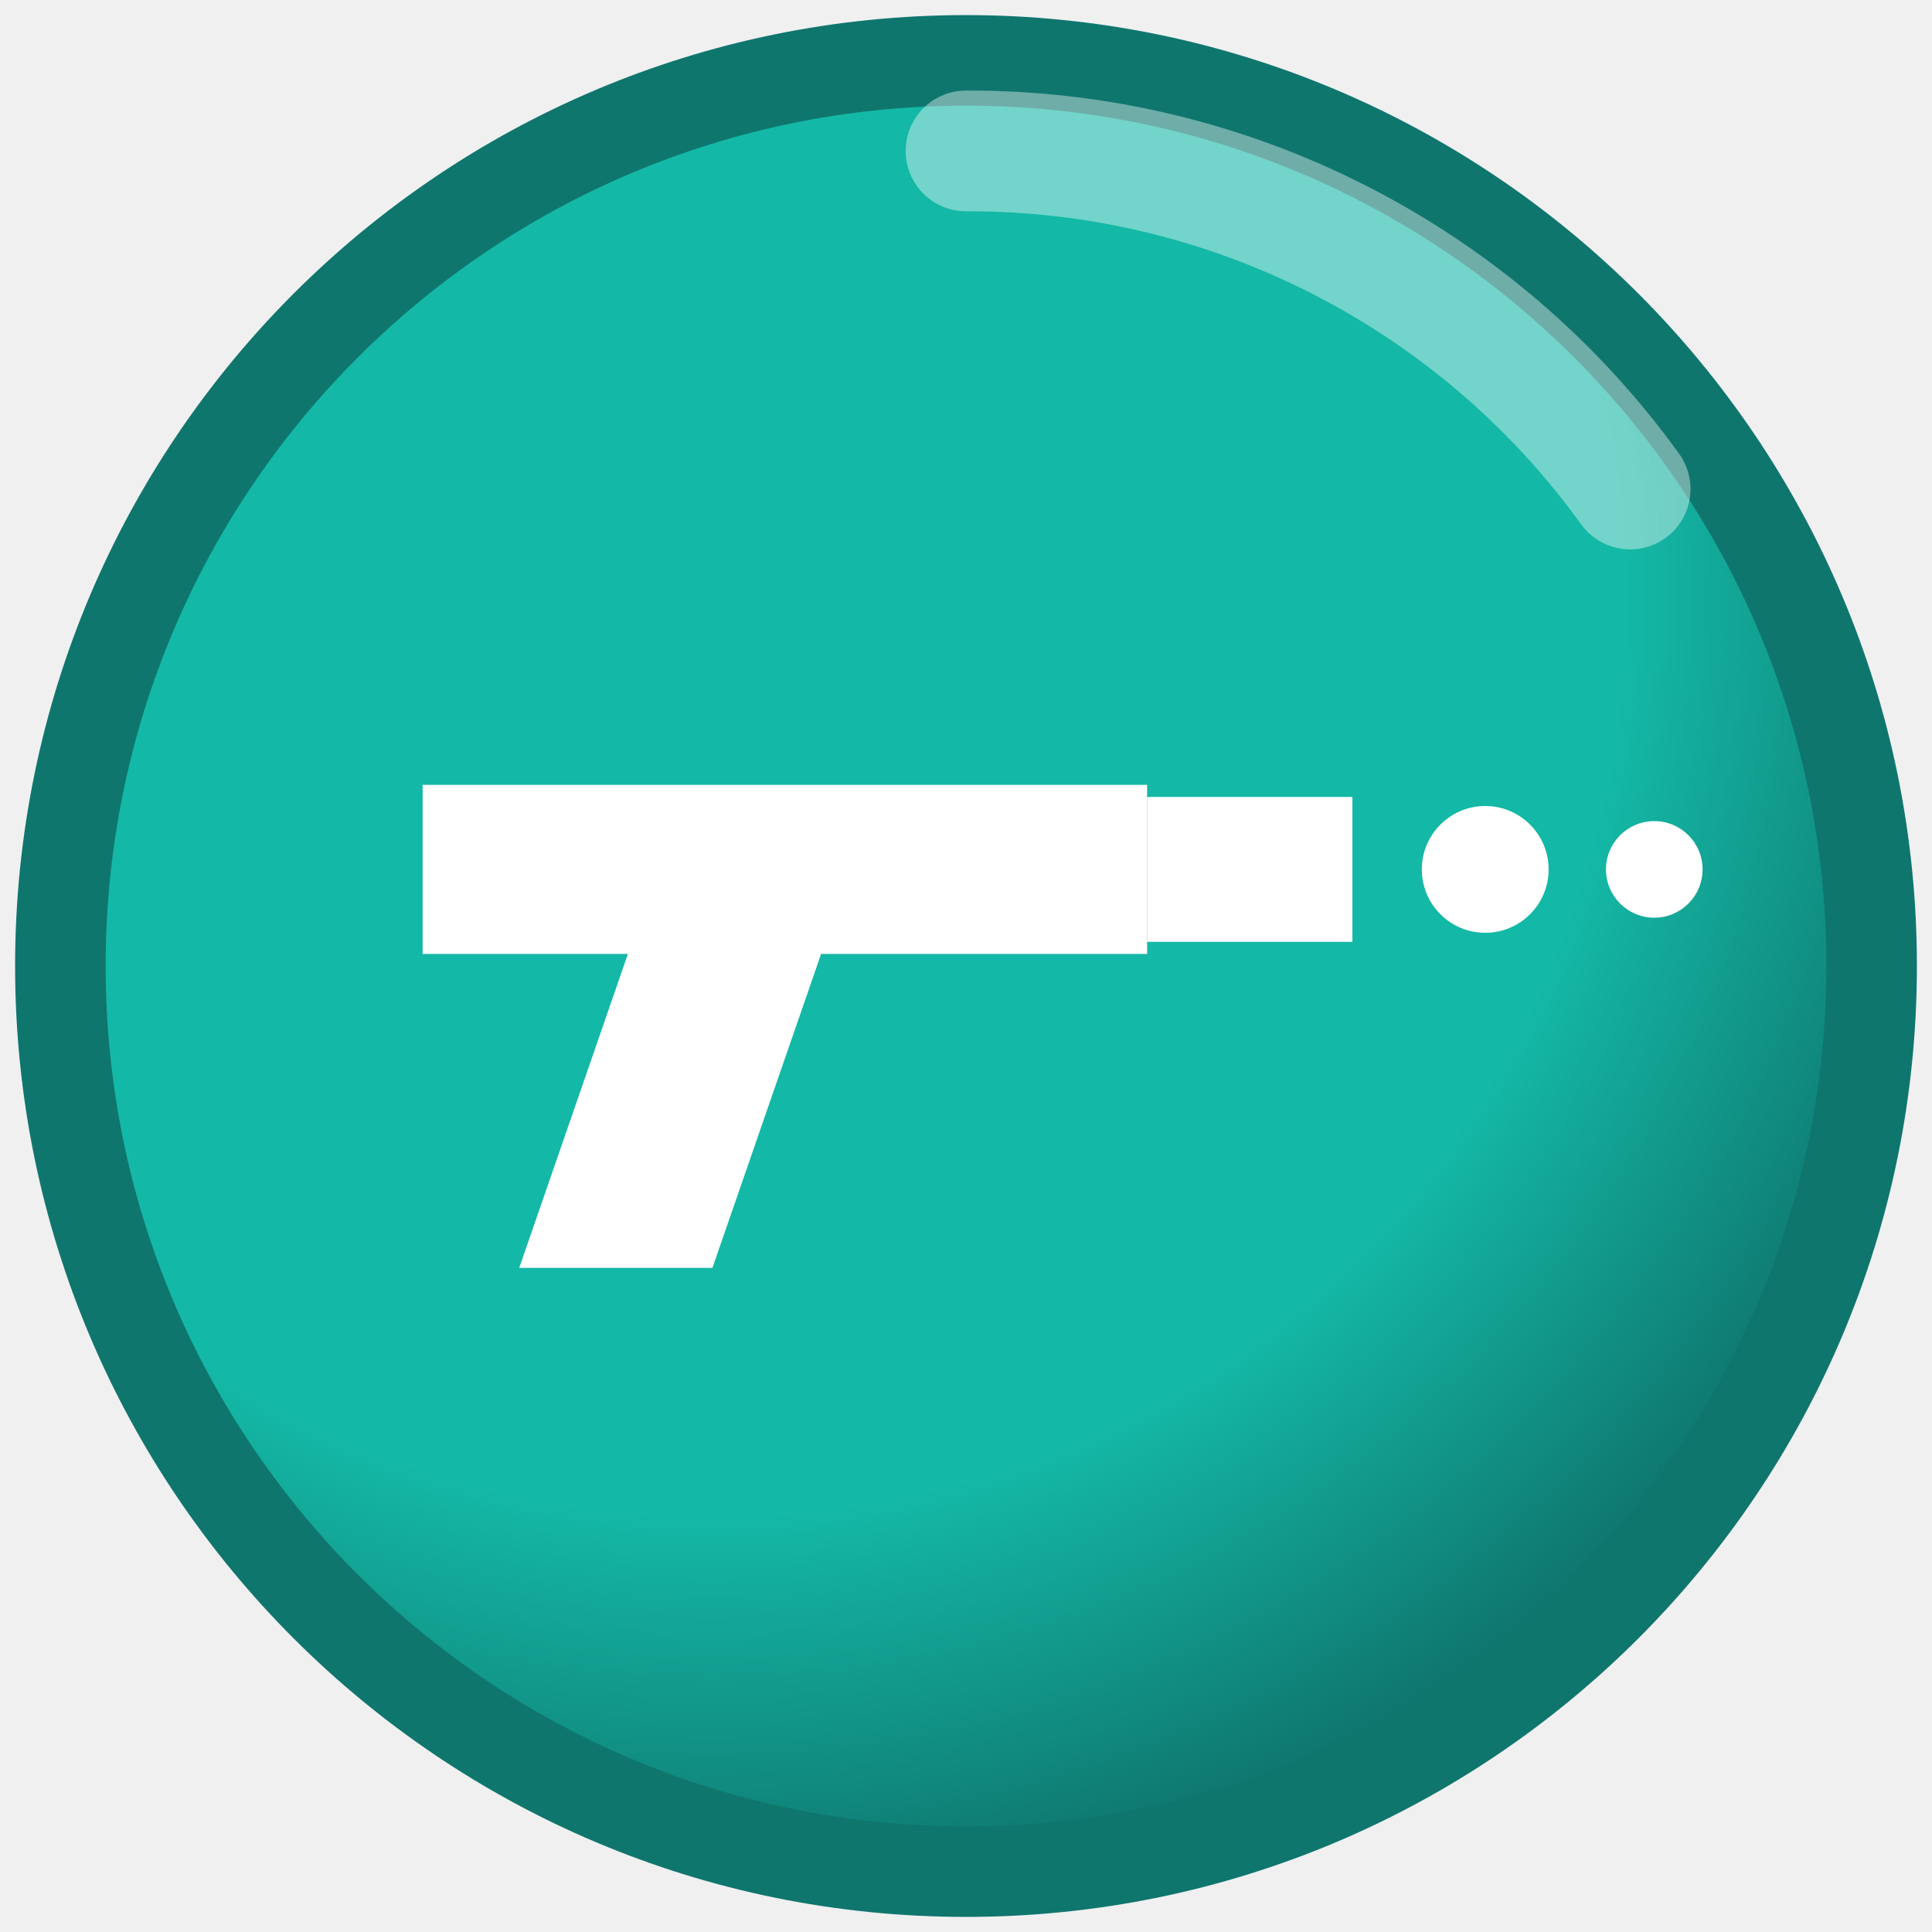
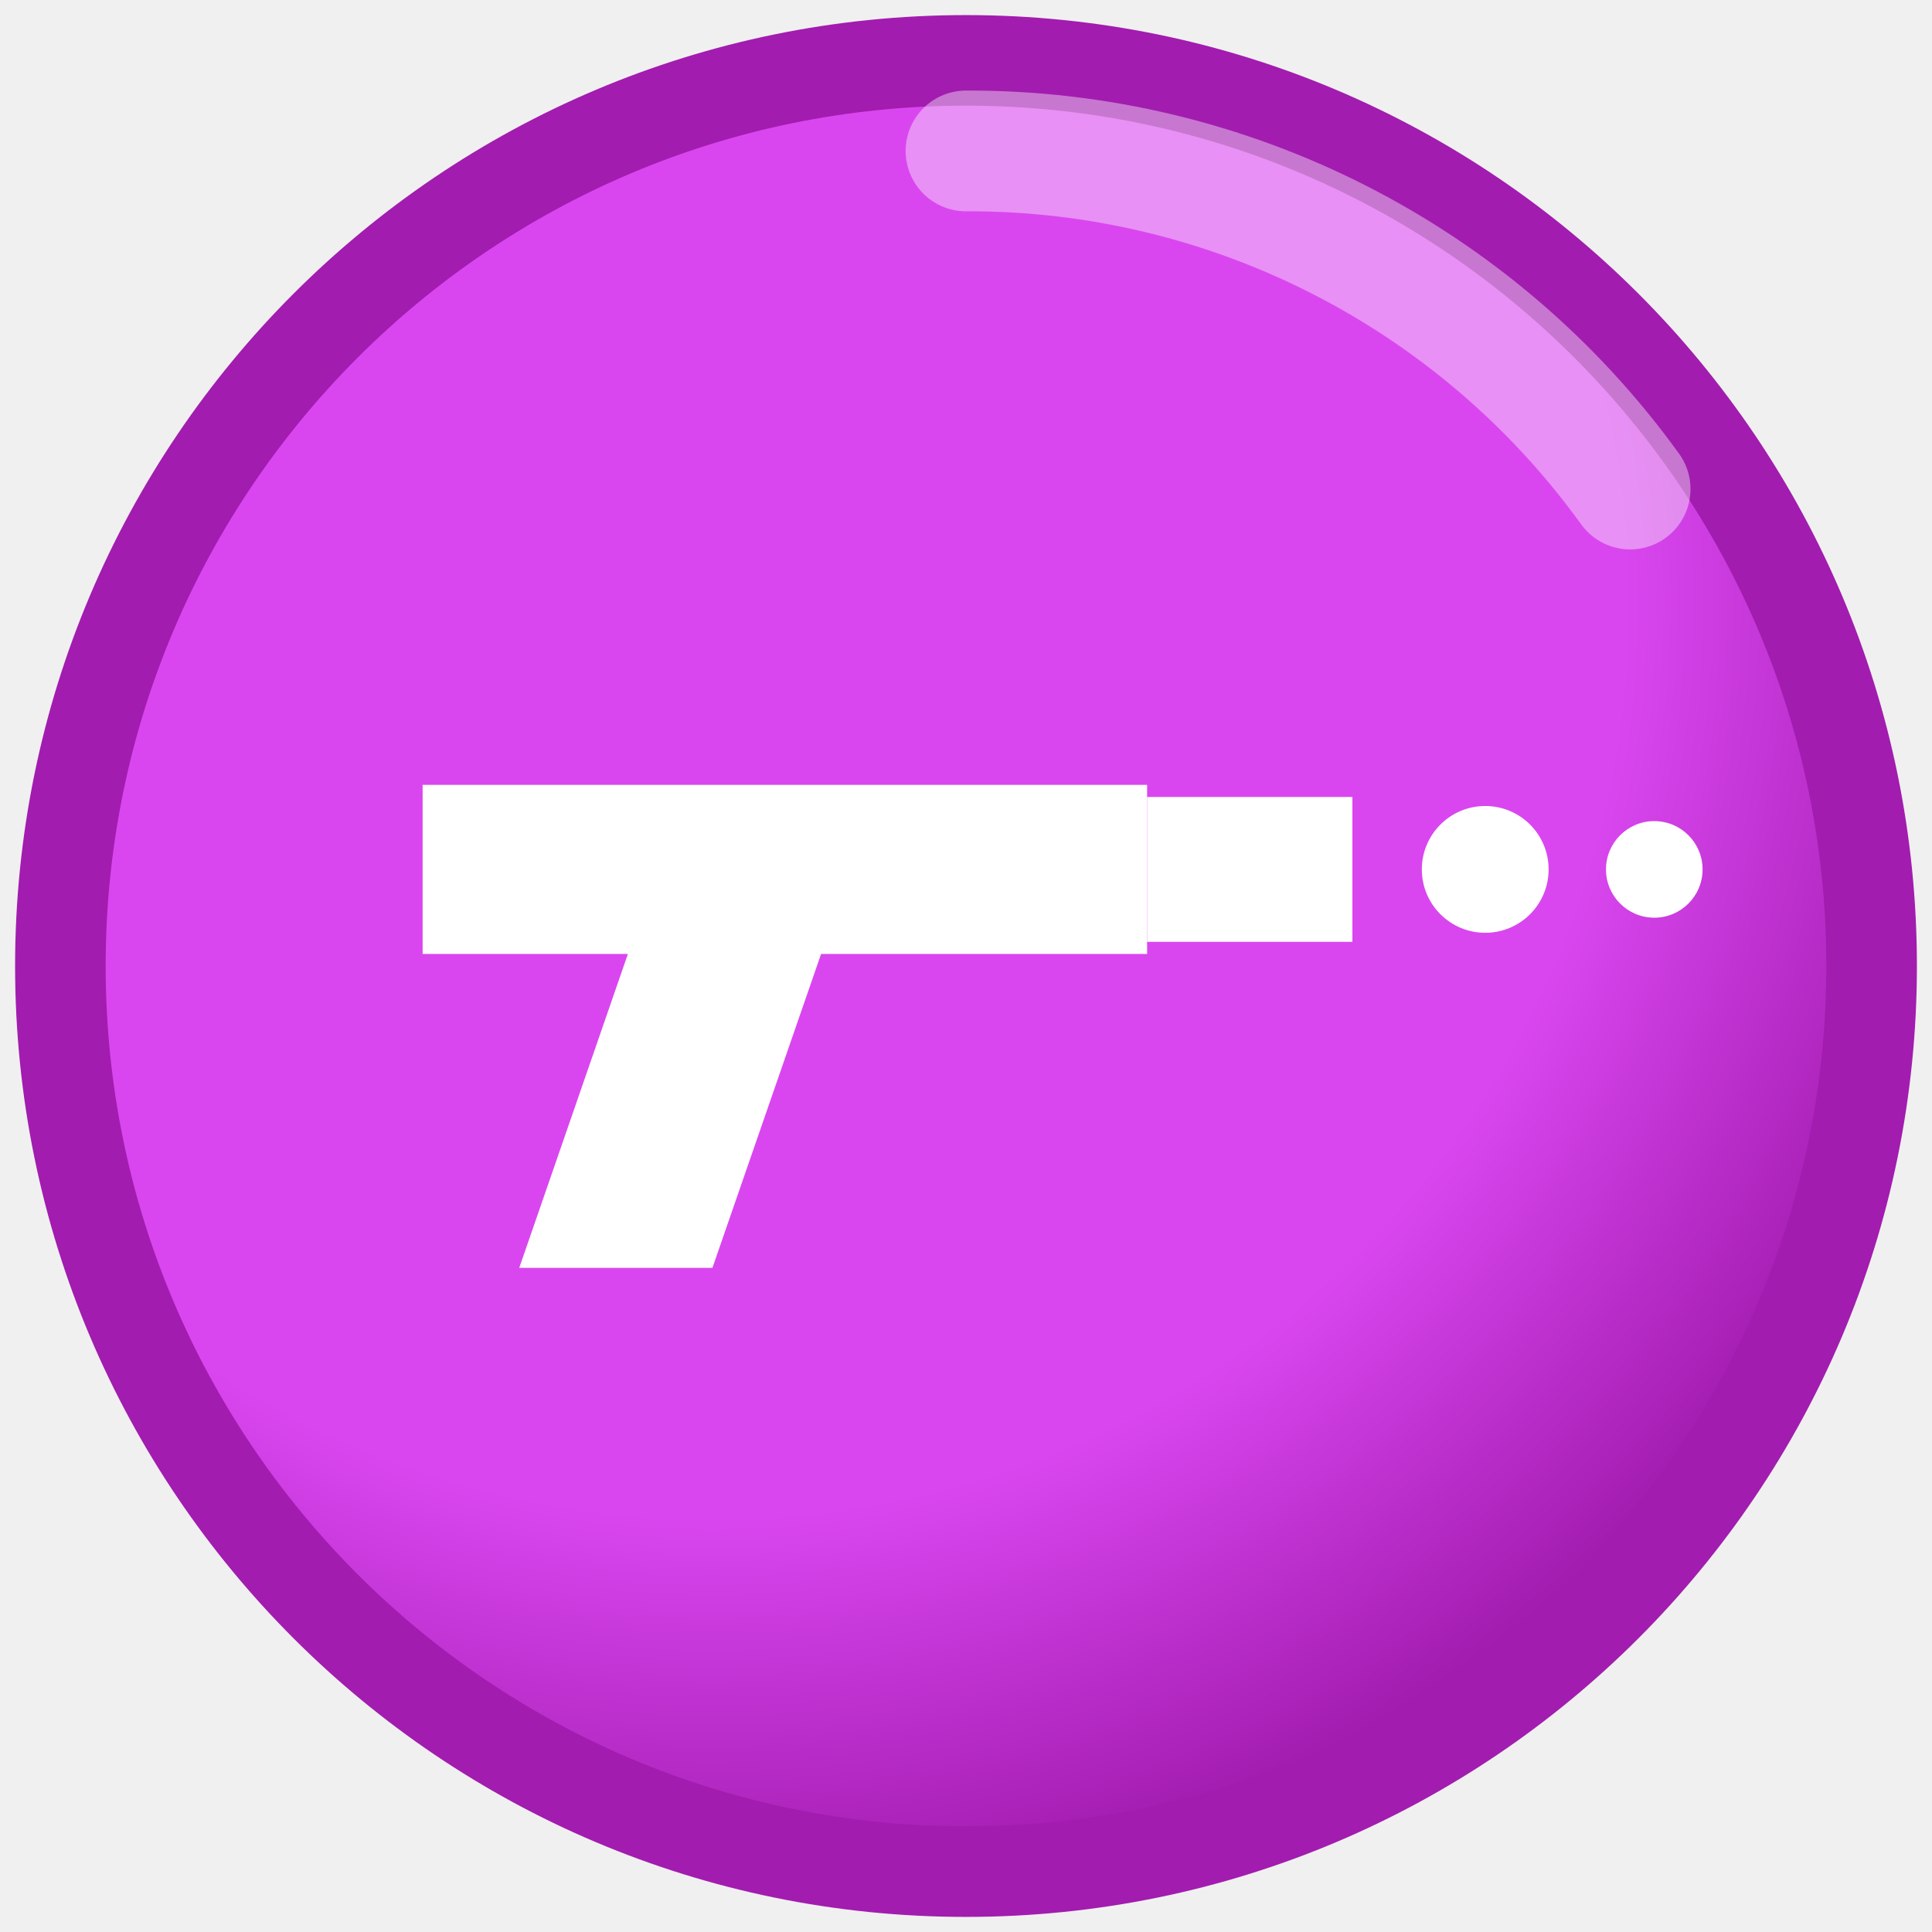
<svg xmlns="http://www.w3.org/2000/svg" viewBox="0 0 32 32" width="32" height="32">
  <defs>
    <radialGradient id="grad-raygun" cx="36%" cy="30%" r="72%">
-       <stop offset="0%" stop-color="#14b8a6" stop-opacity="1" />
-       <stop offset="70%" stop-color="#14b8a6" />
-       <stop offset="100%" stop-color="#0f766e" />
+       <stop offset="0%" stop-color="#d946ef" stop-opacity="1" />
+       <stop offset="70%" stop-color="#d946ef" />
+       <stop offset="100%" stop-color="#a21caf" />
    </radialGradient>
  </defs>
-   <circle cx="16" cy="16" r="15" fill="url(#grad-raygun)" stroke="#0f766e" stroke-width="1.5" />
+   <circle cx="16" cy="16" r="15" fill="url(#grad-raygun)" stroke="#a21caf" stroke-width="1.5" />
  <path d="M16 2.5 a13.5 13.5 0 0 1 11 5.6" fill="none" stroke="#fff" stroke-opacity="0.4" stroke-width="2" stroke-linecap="round" />
  <path d="M7 13 H19 V15.8 H13.6 L11.8 21 H8.6 L10.4 15.8 H7 Z" fill="#fff" />
  <rect x="19" y="13.2" width="3.4" height="2.4" fill="#fff" />
  <g fill="#fff">
    <circle cx="24.6" cy="14.4" r="1.05" />
    <circle cx="27.4" cy="14.4" r="0.8" />
  </g>
</svg>
